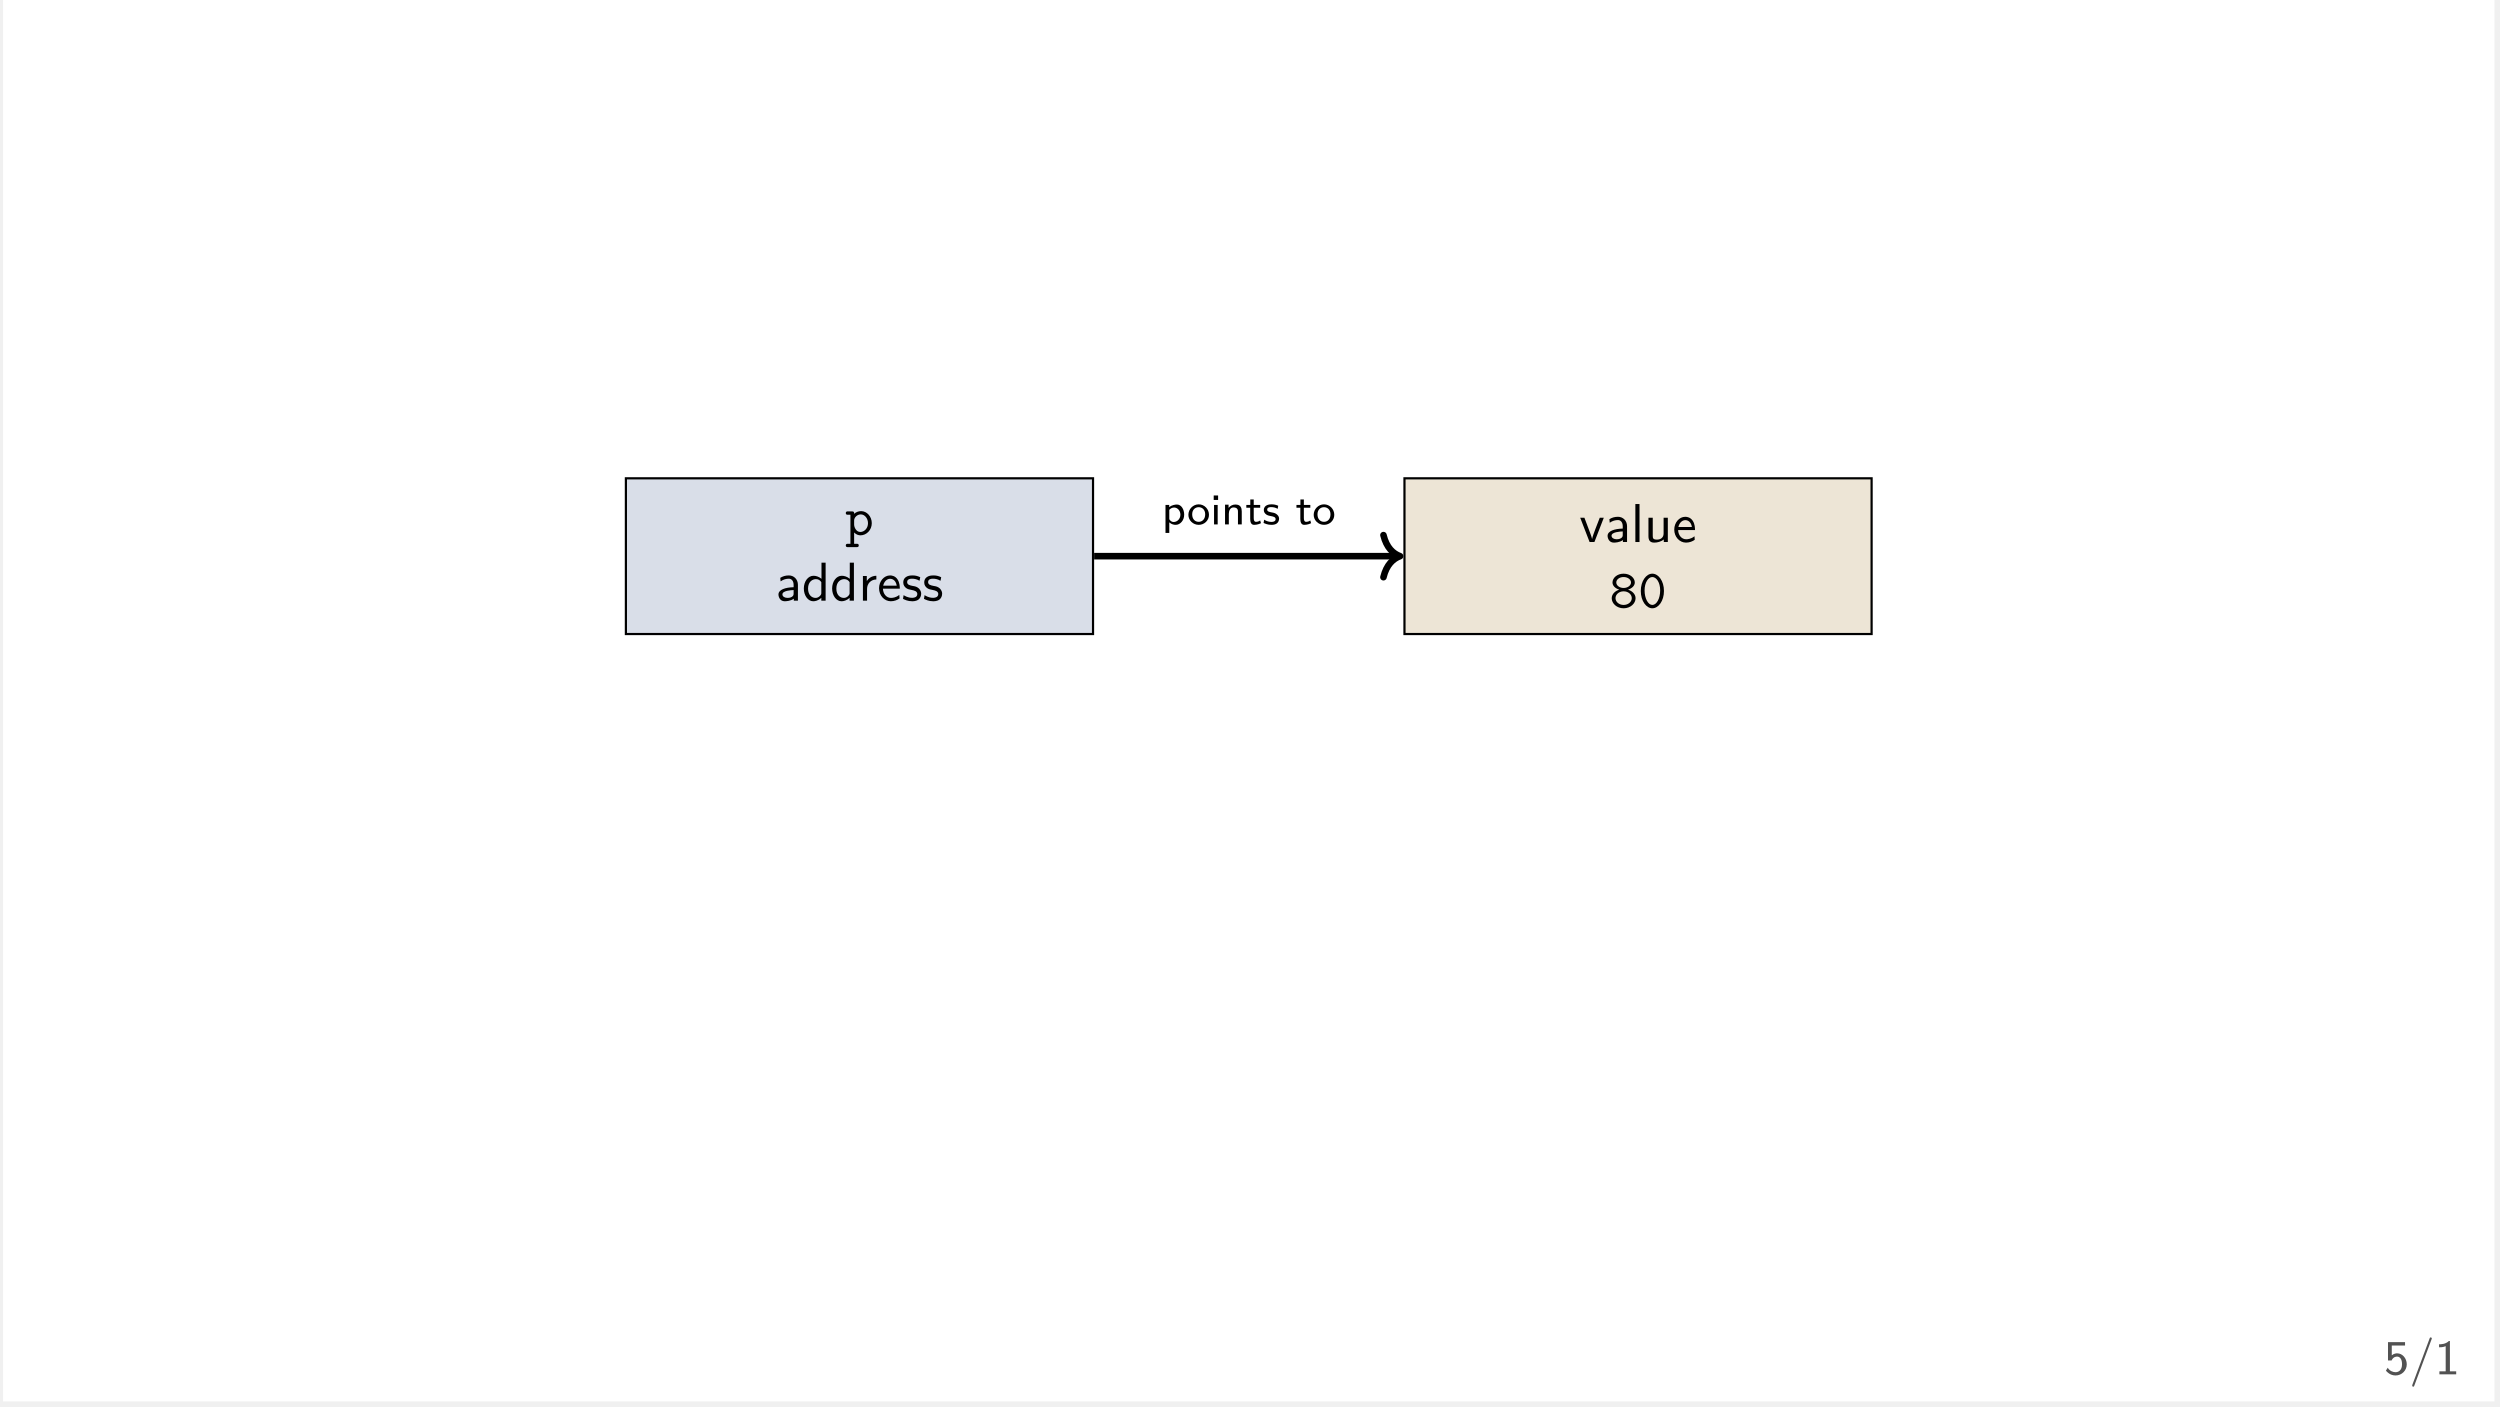
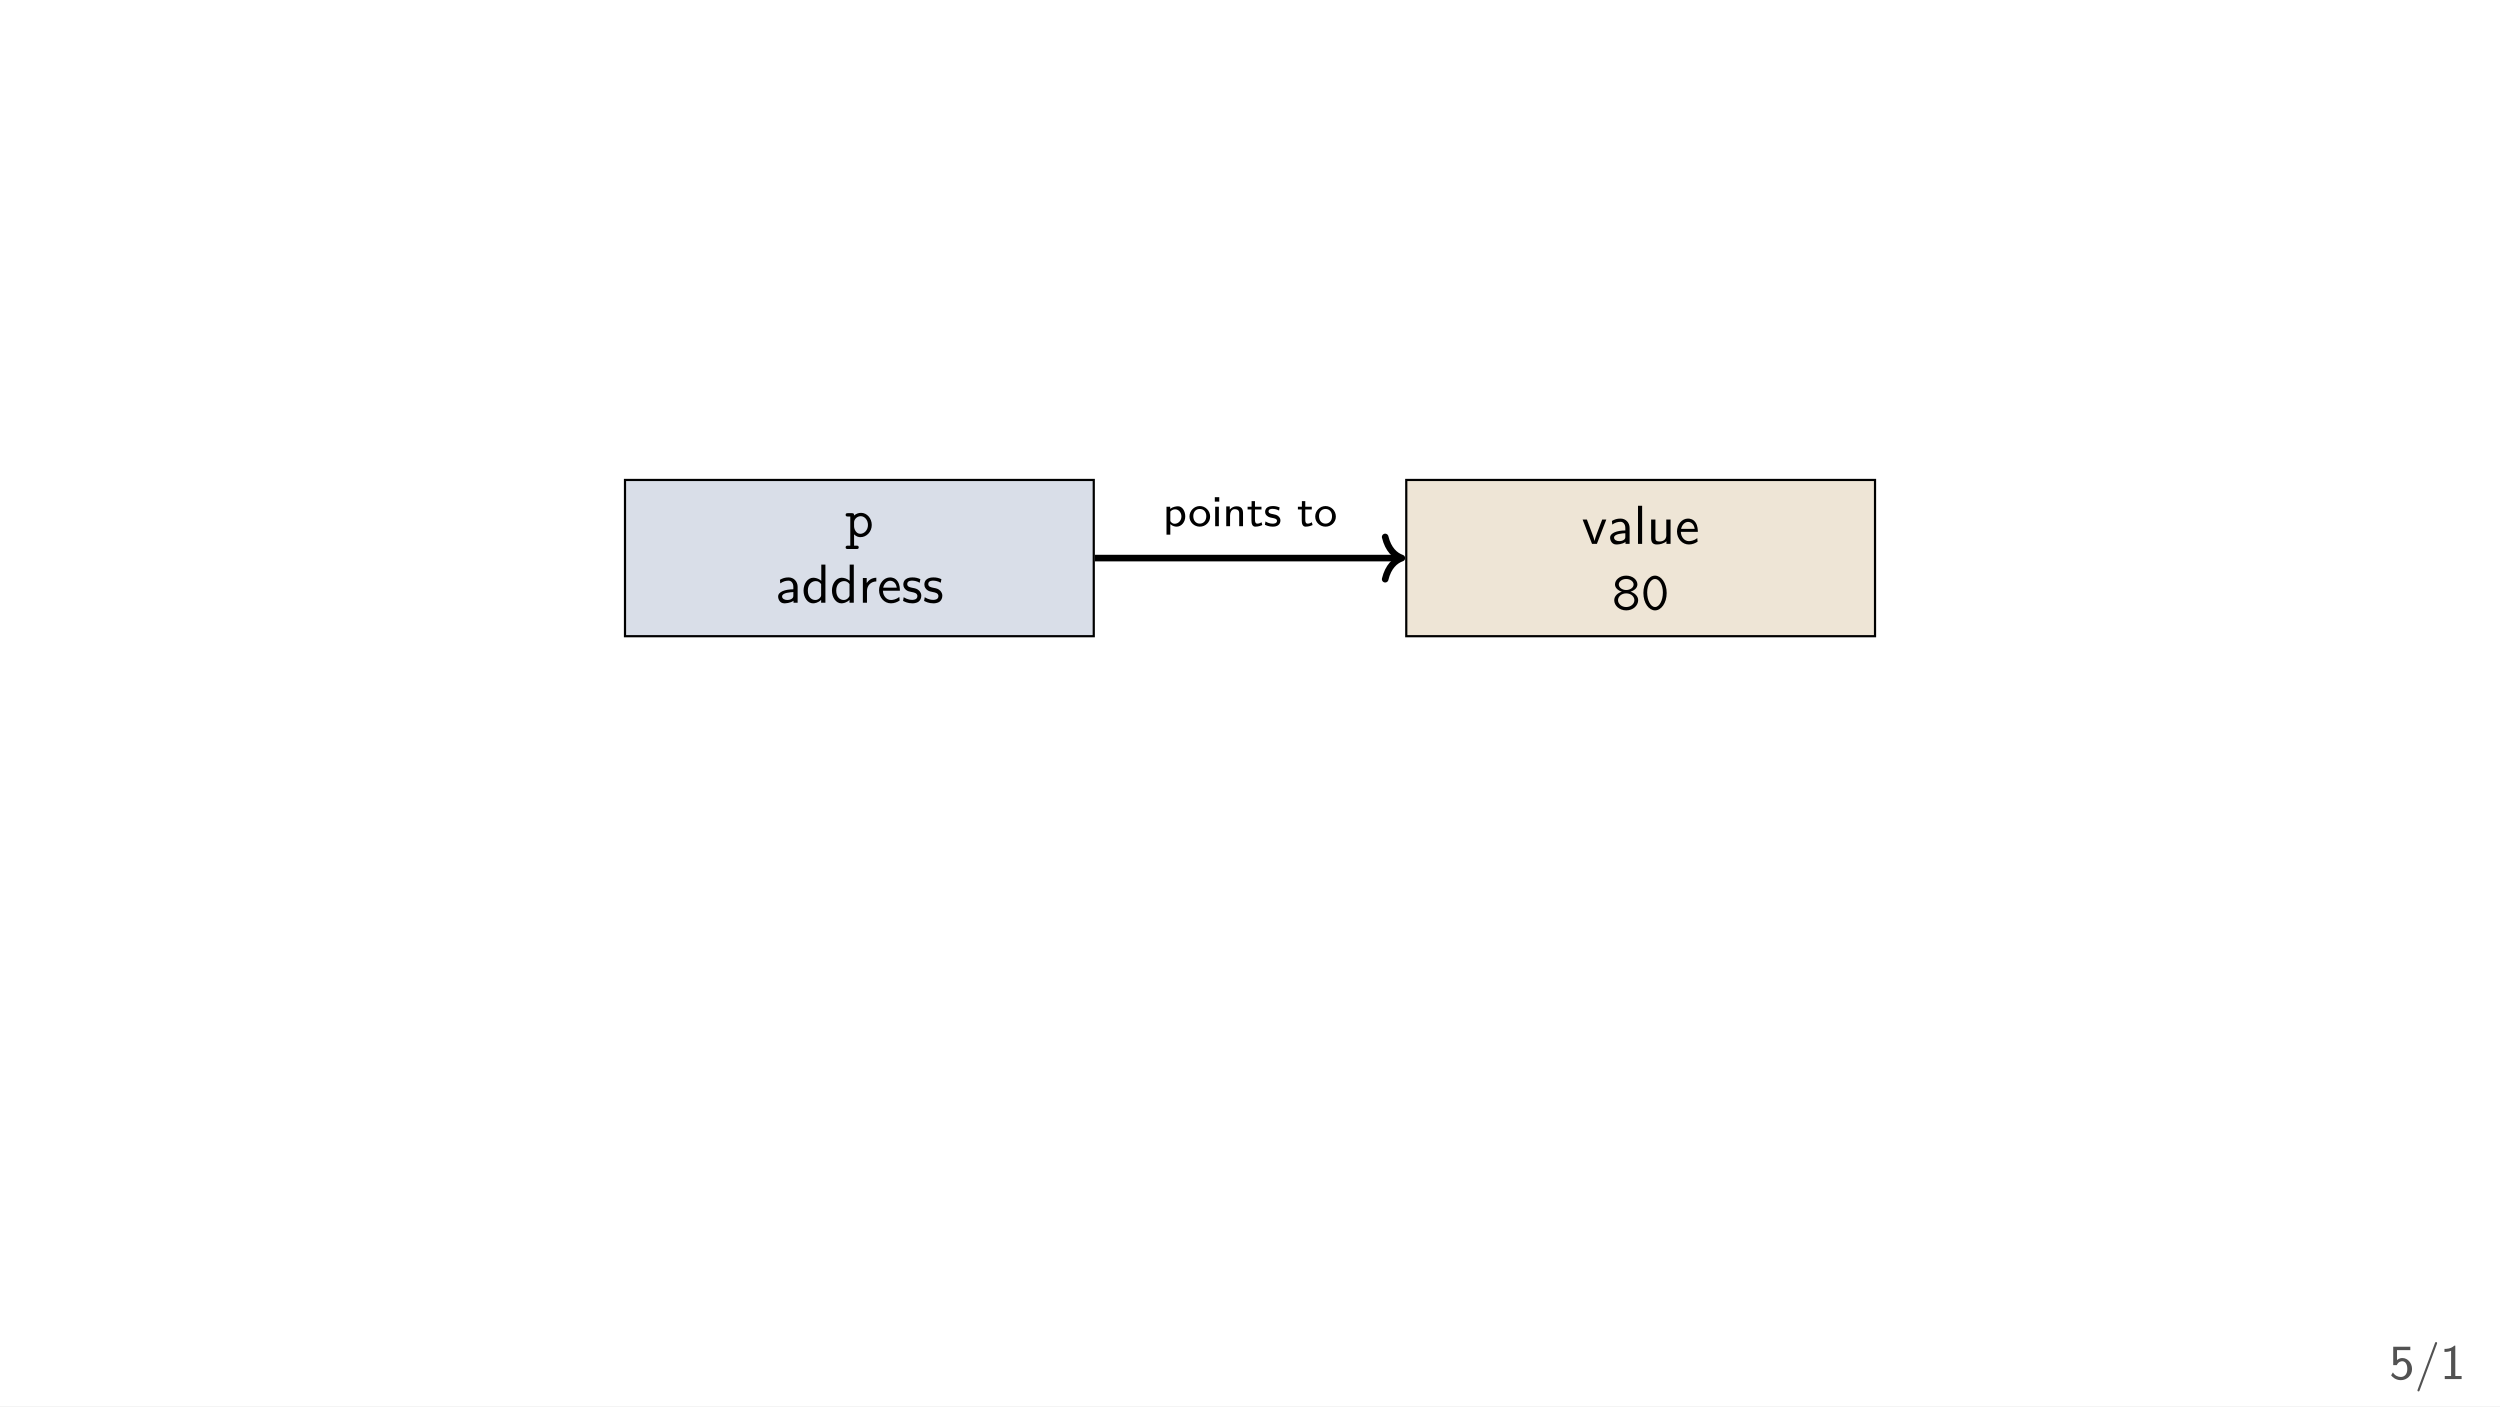
- <svg xmlns="http://www.w3.org/2000/svg" xmlns:xlink="http://www.w3.org/1999/xlink" width="453.54pt" height="255.12pt" viewBox="0 0 453.54 255.12" version="1.2">
+ <svg xmlns="http://www.w3.org/2000/svg" xmlns:xlink="http://www.w3.org/1999/xlink" version="1.1" width="453.54" height="255.12" viewBox="0 0 453.54 255.12">
  <defs>
-     <g>
-       <symbol overflow="visible" id="glyph0-0">
-         <path style="stroke:none;" d="" />
-       </symbol>
-       <symbol overflow="visible" id="glyph0-1">
-         <path style="stroke:none;" d="M 4.844 -2.141 C 4.844 -3.359 3.953 -4.328 2.906 -4.328 C 2.438 -4.328 1.984 -4.156 1.641 -3.844 C 1.641 -4.141 1.625 -4.281 1.25 -4.281 L 0.531 -4.281 C 0.359 -4.281 0.125 -4.281 0.125 -3.969 C 0.125 -3.672 0.375 -3.672 0.516 -3.672 L 0.969 -3.672 L 0.969 1.594 L 0.531 1.594 C 0.359 1.594 0.125 1.594 0.125 1.906 C 0.125 2.203 0.375 2.203 0.516 2.203 L 2.094 2.203 C 2.234 2.203 2.484 2.203 2.484 1.906 C 2.484 1.594 2.25 1.594 2.078 1.594 L 1.641 1.594 L 1.641 -0.453 C 2.047 -0.031 2.484 0.062 2.797 0.062 C 3.875 0.062 4.844 -0.891 4.844 -2.141 Z M 4.156 -2.141 C 4.156 -1.188 3.469 -0.547 2.766 -0.547 C 2 -0.547 1.641 -1.422 1.641 -1.891 L 1.641 -2.625 C 1.641 -3.203 2.219 -3.734 2.844 -3.734 C 3.578 -3.734 4.156 -3 4.156 -2.141 Z M 4.156 -2.141 " />
-       </symbol>
-       <symbol overflow="visible" id="glyph0-2">
-         <path style="stroke:none;" d="M 4.766 -1.719 C 4.766 -2.469 4.125 -3.062 3.391 -3.266 C 4.172 -3.531 4.625 -4.016 4.625 -4.578 C 4.625 -5.391 3.781 -6.172 2.594 -6.172 C 1.406 -6.172 0.578 -5.391 0.578 -4.578 C 0.578 -4.016 1.031 -3.516 1.812 -3.266 C 1.078 -3.062 0.438 -2.469 0.438 -1.719 C 0.438 -0.766 1.359 0.109 2.594 0.109 C 3.844 0.109 4.766 -0.766 4.766 -1.719 Z M 3.938 -4.578 C 3.938 -4.016 3.328 -3.578 2.594 -3.578 C 1.875 -3.578 1.266 -4.016 1.266 -4.578 C 1.266 -5.094 1.812 -5.562 2.594 -5.562 C 3.375 -5.562 3.938 -5.094 3.938 -4.578 Z M 4.078 -1.734 C 4.078 -1.047 3.422 -0.5 2.594 -0.5 C 1.781 -0.5 1.125 -1.047 1.125 -1.734 C 1.125 -2.344 1.703 -2.969 2.594 -2.969 C 3.516 -2.969 4.078 -2.344 4.078 -1.734 Z M 4.078 -1.734 " />
-       </symbol>
-       <symbol overflow="visible" id="glyph0-3">
-         <path style="stroke:none;" d="M 4.703 -3.031 C 4.703 -4.875 3.688 -6.172 2.594 -6.172 C 1.484 -6.172 0.5 -4.844 0.5 -3.031 C 0.5 -1.188 1.516 0.109 2.594 0.109 C 3.703 0.109 4.703 -1.219 4.703 -3.031 Z M 4.016 -3.141 C 4.016 -1.672 3.375 -0.5 2.594 -0.5 C 1.828 -0.5 1.188 -1.672 1.188 -3.141 C 1.188 -4.578 1.859 -5.562 2.594 -5.562 C 3.328 -5.562 4.016 -4.594 4.016 -3.141 Z M 4.016 -3.141 " />
-       </symbol>
-       <symbol overflow="visible" id="glyph1-0">
-         <path style="stroke:none;" d="" />
-       </symbol>
-       <symbol overflow="visible" id="glyph1-1">
-         <path style="stroke:none;" d="M 4.062 0 L 4.062 -2.875 C 4.062 -3.875 3.328 -4.578 2.422 -4.578 C 1.781 -4.578 1.328 -4.422 0.859 -4.141 L 0.922 -3.5 C 1.438 -3.859 1.938 -3.984 2.422 -3.984 C 2.891 -3.984 3.281 -3.594 3.281 -2.859 L 3.281 -2.438 C 1.797 -2.406 0.531 -2 0.531 -1.125 C 0.531 -0.688 0.797 0.109 1.672 0.109 C 1.812 0.109 2.734 0.094 3.312 -0.359 L 3.312 0 Z M 3.281 -1.312 C 3.281 -1.125 3.281 -0.875 2.953 -0.688 C 2.656 -0.5 2.281 -0.5 2.172 -0.5 C 1.703 -0.5 1.25 -0.719 1.25 -1.141 C 1.25 -1.828 2.859 -1.906 3.281 -1.922 Z M 3.281 -1.312 " />
-       </symbol>
-       <symbol overflow="visible" id="glyph1-2">
-         <path style="stroke:none;" d="M 4.312 0 L 4.312 -6.891 L 3.562 -6.891 L 3.562 -3.969 C 3.031 -4.406 2.484 -4.516 2.109 -4.516 C 1.125 -4.516 0.359 -3.484 0.359 -2.203 C 0.359 -0.906 1.125 0.109 2.062 0.109 C 2.391 0.109 2.969 0.016 3.531 -0.516 L 3.531 0 Z M 3.531 -1.375 C 3.531 -1.234 3.516 -1.062 3.203 -0.781 C 2.969 -0.578 2.734 -0.5 2.469 -0.5 C 1.859 -0.5 1.125 -0.969 1.125 -2.188 C 1.125 -3.5 1.984 -3.906 2.562 -3.906 C 3.016 -3.906 3.312 -3.688 3.531 -3.359 Z M 3.531 -1.375 " />
-       </symbol>
-       <symbol overflow="visible" id="glyph1-3">
-         <path style="stroke:none;" d="M 3.25 -3.844 L 3.25 -4.516 C 2.359 -4.5 1.812 -4.016 1.516 -3.562 L 1.516 -4.469 L 0.812 -4.469 L 0.812 0 L 1.562 0 L 1.562 -2.125 C 1.562 -3.109 2.266 -3.828 3.25 -3.844 Z M 3.25 -3.844 " />
-       </symbol>
-       <symbol overflow="visible" id="glyph1-4">
-         <path style="stroke:none;" d="M 4.109 -2.172 C 4.109 -2.516 4.094 -3.25 3.703 -3.844 C 3.297 -4.469 2.703 -4.578 2.344 -4.578 C 1.234 -4.578 0.344 -3.516 0.344 -2.25 C 0.344 -0.938 1.297 0.109 2.484 0.109 C 3.109 0.109 3.688 -0.125 4.062 -0.406 L 4.016 -1.047 C 3.391 -0.531 2.734 -0.5 2.5 -0.5 C 1.703 -0.5 1.078 -1.203 1.047 -2.172 Z M 3.547 -2.719 L 1.094 -2.719 C 1.25 -3.469 1.781 -3.969 2.344 -3.969 C 2.859 -3.969 3.406 -3.625 3.547 -2.719 Z M 3.547 -2.719 " />
-       </symbol>
-       <symbol overflow="visible" id="glyph1-5">
-         <path style="stroke:none;" d="M 3.578 -1.266 C 3.578 -1.812 3.203 -2.156 3.188 -2.188 C 2.797 -2.531 2.531 -2.594 2.031 -2.672 C 1.484 -2.781 1.031 -2.891 1.031 -3.375 C 1.031 -3.984 1.75 -3.984 1.875 -3.984 C 2.188 -3.984 2.719 -3.953 3.281 -3.609 L 3.406 -4.25 C 2.891 -4.5 2.484 -4.578 1.969 -4.578 C 1.719 -4.578 0.328 -4.578 0.328 -3.281 C 0.328 -2.781 0.609 -2.469 0.859 -2.281 C 1.172 -2.062 1.391 -2.031 1.938 -1.922 C 2.297 -1.844 2.875 -1.719 2.875 -1.203 C 2.875 -0.516 2.078 -0.516 1.938 -0.516 C 1.125 -0.516 0.578 -0.891 0.391 -1 L 0.281 -0.328 C 0.594 -0.172 1.141 0.109 1.938 0.109 C 2.125 0.109 2.672 0.109 3.094 -0.203 C 3.406 -0.453 3.578 -0.844 3.578 -1.266 Z M 3.578 -1.266 " />
-       </symbol>
-       <symbol overflow="visible" id="glyph1-6">
-         <path style="stroke:none;" d="M 4.422 -4.406 L 3.688 -4.406 L 2.891 -2.344 C 2.688 -1.797 2.375 -0.984 2.297 -0.531 C 2.234 -0.891 1.969 -1.562 1.875 -1.828 L 0.906 -4.406 L 0.141 -4.406 L 1.844 0 L 2.719 0 Z M 4.422 -4.406 " />
-       </symbol>
-       <symbol overflow="visible" id="glyph1-7">
-         <path style="stroke:none;" d="M 1.547 0 L 1.547 -6.891 L 0.797 -6.891 L 0.797 0 Z M 1.547 0 " />
-       </symbol>
-       <symbol overflow="visible" id="glyph1-8">
-         <path style="stroke:none;" d="M 4.312 0 L 4.312 -4.406 L 3.547 -4.406 L 3.547 -1.531 C 3.547 -0.781 2.984 -0.438 2.344 -0.438 C 1.641 -0.438 1.578 -0.688 1.578 -1.125 L 1.578 -4.406 L 0.797 -4.406 L 0.797 -1.078 C 0.797 -0.359 1.031 0.109 1.859 0.109 C 2.375 0.109 3.078 -0.047 3.578 -0.469 L 3.578 0 Z M 4.312 0 " />
-       </symbol>
-       <symbol overflow="visible" id="glyph2-0">
-         <path style="stroke:none;" d="" />
-       </symbol>
-       <symbol overflow="visible" id="glyph2-1">
-         <path style="stroke:none;" d="M 4.062 -1.766 C 4.062 -2.719 3.547 -3.609 2.75 -3.609 C 2.391 -3.609 1.797 -3.5 1.344 -3.141 L 1.344 -3.531 L 0.672 -3.531 L 0.672 1.547 L 1.359 1.547 L 1.359 -0.375 C 1.781 0.016 2.234 0.078 2.516 0.078 C 3.344 0.078 4.062 -0.719 4.062 -1.766 Z M 3.375 -1.766 C 3.375 -0.984 2.781 -0.438 2.156 -0.438 C 2.047 -0.438 1.844 -0.453 1.641 -0.625 C 1.391 -0.812 1.359 -0.922 1.359 -1.078 L 1.359 -2.641 C 1.547 -2.859 1.859 -3.062 2.234 -3.062 C 2.875 -3.062 3.375 -2.469 3.375 -1.766 Z M 3.375 -1.766 " />
-       </symbol>
-       <symbol overflow="visible" id="glyph2-2">
-         <path style="stroke:none;" d="M 3.969 -1.734 C 3.969 -2.781 3.141 -3.641 2.109 -3.641 C 1.078 -3.641 0.234 -2.781 0.234 -1.734 C 0.234 -0.734 1.078 0.078 2.109 0.078 C 3.141 0.078 3.969 -0.734 3.969 -1.734 Z M 3.281 -1.828 C 3.281 -0.922 2.719 -0.469 2.109 -0.469 C 1.469 -0.469 0.922 -0.922 0.922 -1.828 C 0.922 -2.719 1.516 -3.125 2.109 -3.125 C 2.703 -3.125 3.281 -2.703 3.281 -1.828 Z M 3.281 -1.828 " />
-       </symbol>
-       <symbol overflow="visible" id="glyph2-3">
-         <path style="stroke:none;" d="M 1.328 0 L 1.328 -3.531 L 0.672 -3.531 L 0.672 0 Z M 1.406 -4.438 L 1.406 -5.25 L 0.609 -5.25 L 0.609 -4.438 Z M 1.406 -4.438 " />
-       </symbol>
-       <symbol overflow="visible" id="glyph2-4">
-         <path style="stroke:none;" d="M 3.688 0 L 3.688 -2.344 C 3.688 -2.969 3.516 -3.609 2.531 -3.609 C 2.078 -3.609 1.641 -3.422 1.297 -3 L 1.297 -3.578 L 0.656 -3.578 L 0.656 0 L 1.344 0 L 1.344 -1.922 C 1.344 -2.453 1.578 -3.078 2.188 -3.078 C 3 -3.078 3 -2.531 3 -2.297 L 3 0 Z M 3.688 0 " />
-       </symbol>
-       <symbol overflow="visible" id="glyph2-5">
-         <path style="stroke:none;" d="M 2.812 -0.219 L 2.672 -0.719 C 2.406 -0.531 2.141 -0.469 1.906 -0.469 C 1.578 -0.469 1.5 -0.797 1.5 -1.156 L 1.5 -3.031 L 2.672 -3.031 L 2.672 -3.531 L 1.5 -3.531 L 1.5 -4.531 L 0.875 -4.531 L 0.875 -3.531 L 0.156 -3.531 L 0.156 -3.031 L 0.859 -3.031 L 0.859 -1.016 C 0.859 -0.484 0.984 0.078 1.562 0.078 C 2.141 0.078 2.578 -0.109 2.812 -0.219 Z M 2.812 -0.219 " />
-       </symbol>
-       <symbol overflow="visible" id="glyph2-6">
-         <path style="stroke:none;" d="M 3.047 -1.031 C 3.047 -1.172 3.031 -1.484 2.688 -1.781 C 2.391 -2.047 2.109 -2.109 1.734 -2.172 C 1.266 -2.266 0.891 -2.328 0.891 -2.688 C 0.891 -3.141 1.469 -3.141 1.594 -3.141 C 2.047 -3.141 2.391 -3.047 2.797 -2.828 L 2.891 -3.391 C 2.359 -3.625 1.953 -3.641 1.672 -3.641 C 1.469 -3.641 0.281 -3.641 0.281 -2.594 C 0.281 -2.219 0.484 -2.016 0.594 -1.906 C 0.859 -1.641 1.203 -1.578 1.625 -1.5 C 2 -1.422 2.422 -1.344 2.422 -0.953 C 2.422 -0.453 1.766 -0.453 1.656 -0.453 C 1.141 -0.453 0.672 -0.641 0.344 -0.859 L 0.234 -0.266 C 0.516 -0.141 0.984 0.078 1.656 0.078 C 2.016 0.078 2.359 0.031 2.656 -0.188 C 2.938 -0.406 3.047 -0.766 3.047 -1.031 Z M 3.047 -1.031 " />
-       </symbol>
-       <symbol overflow="visible" id="glyph3-0">
-         <path style="stroke:none;" d="" />
-       </symbol>
-       <symbol overflow="visible" id="glyph3-1">
-         <path style="stroke:none;" d="M 4.125 -1.812 C 4.125 -2.922 3.328 -3.812 2.391 -3.812 C 2.266 -3.812 1.828 -3.812 1.406 -3.453 L 1.406 -5.234 L 3.812 -5.234 L 3.812 -5.844 L 0.719 -5.844 L 0.719 -2.516 L 1.375 -2.516 C 1.656 -3.188 2.203 -3.219 2.375 -3.219 C 2.734 -3.219 3.266 -2.953 3.266 -1.828 C 3.266 -0.734 2.625 -0.391 2.094 -0.391 C 1.625 -0.391 1.016 -0.609 0.672 -1.203 L 0.344 -0.672 C 0.484 -0.484 1.094 0.203 2.094 0.203 C 3.219 0.203 4.125 -0.703 4.125 -1.812 Z M 4.125 -1.812 " />
-       </symbol>
-       <symbol overflow="visible" id="glyph3-2">
-         <path style="stroke:none;" d="M 4.078 -6.5 C 4.078 -6.641 3.969 -6.703 3.891 -6.703 C 3.75 -6.703 3.703 -6.609 3.672 -6.5 L 0.547 1.891 C 0.531 1.969 0.516 2 0.516 2.031 C 0.516 2.172 0.609 2.234 0.703 2.234 C 0.844 2.234 0.875 2.141 0.906 2.031 L 4.031 -6.359 C 4.062 -6.438 4.078 -6.469 4.078 -6.5 Z M 4.078 -6.5 " />
-       </symbol>
-       <symbol overflow="visible" id="glyph3-3">
-         <path style="stroke:none;" d="M 3.906 0 L 3.906 -0.547 L 2.766 -0.547 L 2.766 -6.047 L 2.578 -6.047 C 1.969 -5.453 1.125 -5.453 0.797 -5.453 L 0.797 -4.906 C 1.047 -4.906 1.516 -4.906 2 -5.109 L 2 -0.547 L 0.859 -0.547 L 0.859 0 Z M 3.906 0 " />
-       </symbol>
-     </g>
-     <clipPath id="clip1">
-       <path d="M 0.551 0 L 452.531 0 L 452.531 254.242 L 0.551 254.242 Z M 0.551 0 " />
-     </clipPath>
+     <path id="font_1_84" d="M.488 .216C.488 .339 .399 .437 .293 .437 .245 .437 .2 .419 .166 .388 .166 .417 .164 .431 .126 .431H.053C.037 .431 .012 .431 .012 .4 .012 .37 .038 .37 .052 .37H.097V-.161H.053C.037-.161 .012-.161 .012-.192 .012-.222 .038-.222 .052-.222H.211C.225-.222 .251-.222 .251-.192 .251-.161 .226-.161 .21-.161H.166V.045C.207 .003 .25-.006 .282-.006 .391-.006 .488 .089 .488 .216V.216M.419 .216C.419 .12 .349 .055 .279 .055 .201 .055 .166 .143 .166 .191V.264C.166 .323 .224 .376 .287 .376 .361 .376 .419 .303 .419 .216V.216Z" />
+     <path id="font_2_28" d="M.409 0V.289C.409 .391 .336 .461 .244 .461 .179 .461 .134 .445 .087 .418L.093 .352C.145 .389 .195 .402 .244 .402 .291 .402 .331 .362 .331 .288V.245C.181 .243 .054 .201 .054 .113 .054 .07 .081-.011 .168-.011 .182-.011 .276-.009 .334 .036V0H.409M.331 .132C.331 .113 .331 .088 .297 .069 .268 .051 .23 .05 .219 .05 .171 .05 .126 .073 .126 .115 .126 .185 .288 .192 .331 .194V.132Z" />
+     <path id="font_2_47" d="M.434-0V.694H.359V.4C.306 .444 .25 .455 .213 .455 .114 .455 .036 .351 .036 .222 .036 .091 .113-.011 .208-.011 .241-.011 .3-.002 .356 .052V0L.434-0M.356 .139C.356 .125 .355 .107 .323 .078 .3 .058 .275 .05 .249 .05 .187 .05 .114 .097 .114 .221 .114 .353 .2 .394 .259 .394 .304 .394 .334 .371 .356 .339V.139Z" />
+     <path id="font_2_96" d="M.327 .388V.455C.238 .454 .183 .405 .152 .359V.45H.082V0H.157V.214C.157 .314 .229 .386 .327 .388Z" />
+     <path id="font_2_50" d="M.414 .219C.414 .253 .413 .328 .374 .388 .333 .45 .272 .461 .236 .461 .125 .461 .035 .355 .035 .226 .035 .094 .131-.011 .251-.011 .314-.011 .371 .013 .41 .041L.404 .106C.341 .054 .275 .05 .252 .05 .172 .05 .108 .121 .105 .219H.414M.357 .274H.11C.126 .35 .179 .4 .236 .4 .288 .4 .344 .366 .357 .274Z" />
+     <path id="font_2_98" d="M.36 .128C.36 .183 .323 .217 .321 .22 .282 .255 .255 .261 .205 .27 .15 .281 .104 .291 .104 .34 .104 .402 .176 .402 .189 .402 .221 .402 .274 .398 .331 .364L.343 .429C.291 .453 .25 .461 .199 .461 .174 .461 .033 .461 .033 .33 .033 .281 .062 .249 .087 .23 .118 .208 .14 .204 .195 .193 .231 .186 .289 .174 .289 .121 .289 .052 .21 .052 .195 .052 .114 .052 .058 .089 .04 .101L.028 .033C.06 .017 .115-.011 .196-.011 .214-.011 .269-.011 .312 .021 .343 .045 .36 .085 .36 .128Z" />
+     <path id="font_2_112" d="M.446 .444H.371L.292 .236C.271 .181 .24 .1 .232 .053H.231C.225 .089 .199 .158 .189 .185L.092 .444H.014L.186 0H.274L.446 .444Z" />
+     <path id="font_2_72" d="M.156 0V.694H.081V0H.156Z" />
+     <path id="font_2_109" d="M.435 0V.444H.357V.154C.357 .079 .301 .044 .237 .044 .166 .044 .159 .07 .159 .113V.444H.081V.109C.081 .037 .104-.011 .187-.011 .24-.011 .311 .005 .36 .048V0H.435Z" />
+     <path id="font_1_51" d="M.48 .174C.48 .249 .415 .308 .341 .329 .421 .356 .466 .405 .466 .462 .466 .544 .381 .622 .262 .622 .142 .622 .058 .543 .058 .462 .058 .405 .104 .355 .183 .329 .108 .308 .044 .249 .044 .174 .044 .077 .137-.011 .262-.011 .388-.011 .48 .077 .48 .174V.174M.397 .461C.397 .404 .335 .36 .262 .36 .189 .36 .127 .405 .127 .461 .127 .513 .183 .561 .262 .561 .34 .561 .397 .513 .397 .461V.461M.411 .175C.411 .106 .345 .05 .262 .05 .179 .05 .113 .106 .113 .175 .113 .236 .171 .299 .262 .299 .354 .299 .411 .236 .411 .175V.175Z" />
+     <path id="font_1_121" d="M.474 .305C.474 .491 .372 .622 .262 .622 .15 .622 .05 .488 .05 .306 .05 .12 .152-.011 .262-.011 .374-.011 .474 .123 .474 .305M.405 .316C.405 .168 .34 .05 .262 .05 .184 .05 .119 .168 .119 .316 .119 .462 .188 .561 .262 .561 .335 .561 .405 .463 .405 .316Z" />
+     <path id="font_3_84" d="M.512 .223C.512 .343 .446 .454 .347 .454 .302 .454 .227 .441 .169 .396V.444H.085V-.193H.172V.047C.225-.001 .282-.01 .316-.01 .422-.01 .512 .091 .512 .223M.425 .223C.425 .124 .35 .056 .272 .056 .257 .056 .232 .058 .206 .079 .176 .102 .172 .117 .172 .136V.332C.195 .36 .234 .385 .282 .385 .362 .385 .425 .311 .425 .223Z" />
+     <path id="font_3_81" d="M.5 .219C.5 .351 .395 .459 .265 .459 .135 .459 .03 .35 .03 .219 .03 .092 .136-.01 .265-.01 .395-.01 .5 .092 .5 .219M.413 .23C.413 .116 .342 .059 .265 .059 .186 .059 .117 .117 .117 .23 .117 .343 .191 .393 .265 .393 .34 .393 .413 .341 .413 .23Z" />
+     <path id="font_3_66" d="M.168 0V.444H.084V0H.168M.177 .56V.661H.076V.56H.177Z" />
+     <path id="font_3_77" d="M.465 0V.296C.465 .374 .442 .454 .319 .454 .262 .454 .207 .431 .163 .378V.451H.083V0H.17V.243C.17 .309 .198 .388 .275 .388 .378 .388 .378 .318 .378 .289V0H.465Z" />
+     <path id="font_3_105" d="M.354 .027 .337 .091C.304 .067 .269 .059 .241 .059 .199 .059 .188 .1 .188 .146V.381H.336V.444H.188V.571H.111V.444H.02V.381H.108V.128C.108 .061 .125-.01 .197-.01 .269-.01 .324 .013 .354 .027V.027Z" />
+     <path id="font_3_98" d="M.383 .13C.383 .148 .381 .187 .339 .225 .302 .258 .266 .265 .218 .274 .159 .285 .113 .294 .113 .338 .113 .395 .186 .395 .201 .395 .258 .395 .302 .383 .352 .357L.365 .428C.297 .456 .247 .459 .211 .459 .186 .459 .035 .459 .035 .326 .035 .279 .061 .253 .074 .241 .109 .206 .151 .198 .204 .188 .251 .179 .305 .169 .305 .121 .305 .058 .222 .058 .208 .058 .144 .058 .084 .081 .044 .109L.03 .034C.064 .017 .125-.01 .208-.01 .253-.01 .297-.003 .334 .024 .371 .052 .383 .096 .383 .13Z" />
+     <path id="font_4_56" d="M.462 .203C.462 .327 .373 .426 .267 .426 .254 .426 .205 .426 .158 .386V.586H.427V.654H.081V.282H.153C.185 .356 .246 .361 .265 .361 .306 .361 .366 .33 .366 .204 .366 .082 .294 .043 .234 .043 .182 .043 .114 .068 .075 .135L.039 .076C.055 .054 .122-.022 .235-.022 .36-.022 .462 .078 .462 .203Z" />
+     <path id="font_4_102" d="M.456 .728C.456 .743 .444 .75 .435 .75 .419 .75 .415 .739 .411 .727L.062-.211C.059-.22 .057-.224 .057-.228 .057-.243 .069-.25 .078-.25 .094-.25 .098-.239 .102-.227L.451 .711C.454 .72 .456 .724 .456 .728Z" />
+     <path id="font_4_82" d="M.437 0V.062H.309V.676H.288C.221 .611 .125 .611 .09 .611V.549C.118 .549 .169 .549 .224 .572V.062H.096V0H.437Z" />
  </defs>
-   <g id="surface1">
-     <g clip-path="url(#clip1)" clip-rule="nonzero">
-       <path style=" stroke:none;fill-rule:nonzero;fill:rgb(100%,100%,100%);fill-opacity:1;" d="M 0.551 254.242 L 452.535 254.242 L 452.535 0.004 L 0.551 0.004 Z M 0.551 254.242 " />
-     </g>
-     <path style="fill-rule:nonzero;fill:rgb(85.059%,86.942%,91.176%);fill-opacity:1;stroke-width:0.399;stroke-linecap:butt;stroke-linejoin:miter;stroke:rgb(0%,0%,0%);stroke-opacity:1;stroke-miterlimit:10;" d="M -113.386 -14.175 L -28.347 -14.175 L -28.347 14.172 L -113.386 14.172 Z M -113.386 -14.175 " transform="matrix(0.996563,0,0,-0.996563,226.5428,100.897)" />
-     <g style="fill:rgb(0%,0%,0%);fill-opacity:1;">
-       <use xlink:href="#glyph0-1" x="153.312" y="97.055" />
-     </g>
-     <g style="fill:rgb(0%,0%,0%);fill-opacity:1;">
-       <use xlink:href="#glyph1-1" x="140.694" y="108.969" />
-       <use xlink:href="#glyph1-2" x="145.469" y="108.969" />
-       <use xlink:href="#glyph1-2" x="150.602" y="108.969" />
-       <use xlink:href="#glyph1-3" x="155.735" y="108.969" />
-       <use xlink:href="#glyph1-4" x="159.131" y="108.969" />
-       <use xlink:href="#glyph1-5" x="163.539" y="108.969" />
-       <use xlink:href="#glyph1-5" x="167.342" y="108.969" />
-     </g>
-     <path style="fill-rule:nonzero;fill:rgb(93.137%,89.803%,83.922%);fill-opacity:1;stroke-width:0.399;stroke-linecap:butt;stroke-linejoin:miter;stroke:rgb(0%,0%,0%);stroke-opacity:1;stroke-miterlimit:10;" d="M 28.348 -14.175 L 113.386 -14.175 L 113.386 14.172 L 28.348 14.172 Z M 28.348 -14.175 " transform="matrix(0.996563,0,0,-0.996563,226.5428,100.897)" />
-     <g style="fill:rgb(0%,0%,0%);fill-opacity:1;">
-       <use xlink:href="#glyph1-6" x="286.533" y="98.331" />
-       <use xlink:href="#glyph1-1" x="291.11" y="98.331" />
-       <use xlink:href="#glyph1-7" x="295.885" y="98.331" />
-       <use xlink:href="#glyph1-8" x="298.258" y="98.331" />
-       <use xlink:href="#glyph1-4" x="303.391" y="98.331" />
-     </g>
-     <g style="fill:rgb(0%,0%,0%);fill-opacity:1;">
-       <use xlink:href="#glyph0-2" x="291.953" y="110.245" />
-       <use xlink:href="#glyph0-3" x="297.166" y="110.245" />
-     </g>
-     <path style="fill:none;stroke-width:1.196;stroke-linecap:butt;stroke-linejoin:miter;stroke:rgb(0%,0%,0%);stroke-opacity:1;stroke-miterlimit:10;" d="M -28.147 -0.001 L 26.952 -0.001 " transform="matrix(0.996563,0,0,-0.996563,226.5428,100.897)" />
-     <path style="fill:none;stroke-width:1.196;stroke-linecap:round;stroke-linejoin:round;stroke:rgb(0%,0%,0%);stroke-opacity:1;stroke-miterlimit:10;" d="M -3.028 3.832 C -2.475 1.531 -1.24 0.445 -0.002 -0.001 C -1.24 -0.448 -2.475 -1.534 -3.028 -3.831 " transform="matrix(0.996563,0,0,-0.996563,253.9979,100.897)" />
-     <g style="fill:rgb(0%,0%,0%);fill-opacity:1;">
-       <use xlink:href="#glyph2-1" x="210.768" y="95.137" />
-     </g>
-     <g style="fill:rgb(0%,0%,0%);fill-opacity:1;">
-       <use xlink:href="#glyph2-2" x="215.359" y="95.137" />
-       <use xlink:href="#glyph2-3" x="219.577" y="95.137" />
-       <use xlink:href="#glyph2-4" x="221.586" y="95.137" />
-       <use xlink:href="#glyph2-5" x="225.947" y="95.137" />
-       <use xlink:href="#glyph2-6" x="228.997" y="95.137" />
-     </g>
-     <g style="fill:rgb(0%,0%,0%);fill-opacity:1;">
-       <use xlink:href="#glyph2-5" x="235.041" y="95.137" />
-       <use xlink:href="#glyph2-2" x="238.091" y="95.137" />
-     </g>
-     <g style="fill:rgb(32.199%,32.199%,32.199%);fill-opacity:1;">
-       <use xlink:href="#glyph3-1" x="432.501" y="249.329" />
-       <use xlink:href="#glyph3-2" x="437.094" y="249.329" />
-       <use xlink:href="#glyph3-3" x="441.687" y="249.329" />
-     </g>
-   </g>
+   <path transform="matrix(1,0,0,-1,72,72.002)" d="M-72-183.118H381.543V72H-72Z" fill="#ffffff" />
+   <path transform="matrix(1,0,0,-1,226.772,101.245)" d="M-113.387-14.173H-28.347V14.173H-113.387Z" fill="#d9dee8" />
+   <path transform="matrix(1,0,0,-1,226.772,101.245)" stroke-width=".399" stroke-linecap="butt" stroke-miterlimit="10" stroke-linejoin="miter" fill="none" stroke="#000000" d="M-113.387-14.173H-28.347V14.173H-113.387Z" />
+   <use data-text="p" xlink:href="#font_1_84" transform="matrix(9.9626,0,0,-9.9626,153.289,97.39)" />
+   <use data-text="a" xlink:href="#font_2_28" transform="matrix(9.9626,0,0,-9.9626,140.627,109.345)" />
+   <use data-text="d" xlink:href="#font_2_47" transform="matrix(9.9626,0,0,-9.9626,145.419,109.345)" />
+   <use data-text="d" xlink:href="#font_2_47" transform="matrix(9.9626,0,0,-9.9626,150.5697,109.345)" />
+   <use data-text="r" xlink:href="#font_2_96" transform="matrix(9.9626,0,0,-9.9626,155.7203,109.345)" />
+   <use data-text="e" xlink:href="#font_2_50" transform="matrix(9.9626,0,0,-9.9626,159.1276,109.345)" />
+   <use data-text="s" xlink:href="#font_2_98" transform="matrix(9.9626,0,0,-9.9626,163.551,109.345)" />
+   <use data-text="s" xlink:href="#font_2_98" transform="matrix(9.9626,0,0,-9.9626,167.3666,109.345)" />
+   <path transform="matrix(1,0,0,-1,226.772,101.245)" d="M28.347-14.173H113.387V14.173H28.347Z" fill="#eee5d6" />
+   <path transform="matrix(1,0,0,-1,226.772,101.245)" stroke-width=".399" stroke-linecap="butt" stroke-miterlimit="10" stroke-linejoin="miter" fill="none" stroke="#000000" d="M28.347-14.173H113.387V14.173H28.347Z" />
+   <use data-text="v" xlink:href="#font_2_112" transform="matrix(9.9626,0,0,-9.9626,286.969,98.67)" />
+   <use data-text="a" xlink:href="#font_2_28" transform="matrix(9.9626,0,0,-9.9626,291.5618,98.67)" />
+   <use data-text="l" xlink:href="#font_2_72" transform="matrix(9.9626,0,0,-9.9626,296.3538,98.67)" />
+   <use data-text="u" xlink:href="#font_2_109" transform="matrix(9.9626,0,0,-9.9626,298.7348,98.67)" />
+   <use data-text="e" xlink:href="#font_2_50" transform="matrix(9.9626,0,0,-9.9626,303.8855,98.67)" />
+   <use data-text="8" xlink:href="#font_1_51" transform="matrix(9.9626,0,0,-9.9626,292.408,110.625)" />
+   <use data-text="0" xlink:href="#font_1_121" transform="matrix(9.9626,0,0,-9.9626,297.6384,110.625)" />
+   <path transform="matrix(1,0,0,-1,226.772,101.245)" stroke-width="1.196" stroke-linecap="butt" stroke-miterlimit="10" stroke-linejoin="miter" fill="none" stroke="#000000" d="M-28.148 0H26.952" />
+   <path transform="matrix(1,0,0,-1,254.3218,101.245)" stroke-width="1.196" stroke-linecap="round" stroke-linejoin="round" fill="none" stroke="#000000" d="M-3.029 3.831C-2.475 1.532-1.242 .447 0 0-1.242-.447-2.475-1.532-3.029-3.831" />
+   <use data-text="p" xlink:href="#font_3_84" transform="matrix(7.9701,0,0,-7.9701,210.943,95.465)" />
+   <use data-text="o" xlink:href="#font_3_81" transform="matrix(7.9701,0,0,-7.9701,215.5497,95.465)" />
+   <use data-text="i" xlink:href="#font_3_66" transform="matrix(7.9701,0,0,-7.9701,219.7818,95.465)" />
+   <use data-text="n" xlink:href="#font_3_77" transform="matrix(7.9701,0,0,-7.9701,221.7983,95.465)" />
+   <use data-text="t" xlink:href="#font_3_105" transform="matrix(7.9701,0,0,-7.9701,226.1739,95.465)" />
+   <use data-text="s" xlink:href="#font_3_98" transform="matrix(7.9701,0,0,-7.9701,229.2344,95.465)" />
+   <use data-text="t" xlink:href="#font_3_105" transform="matrix(7.9701,0,0,-7.9701,235.2996,95.465)" />
+   <use data-text="o" xlink:href="#font_3_81" transform="matrix(7.9701,0,0,-7.9701,238.3601,95.465)" />
+   <use data-text="5" xlink:href="#font_4_56" transform="matrix(8.9664,0,0,-8.9664,433.441,250.189)" fill="#525252" />
+   <use data-text="/" xlink:href="#font_4_102" transform="matrix(8.9664,0,0,-8.9664,438.0498,250.189)" fill="#525252" />
+   <use data-text="1" xlink:href="#font_4_82" transform="matrix(8.9664,0,0,-8.9664,442.6585,250.189)" fill="#525252" />
</svg>
